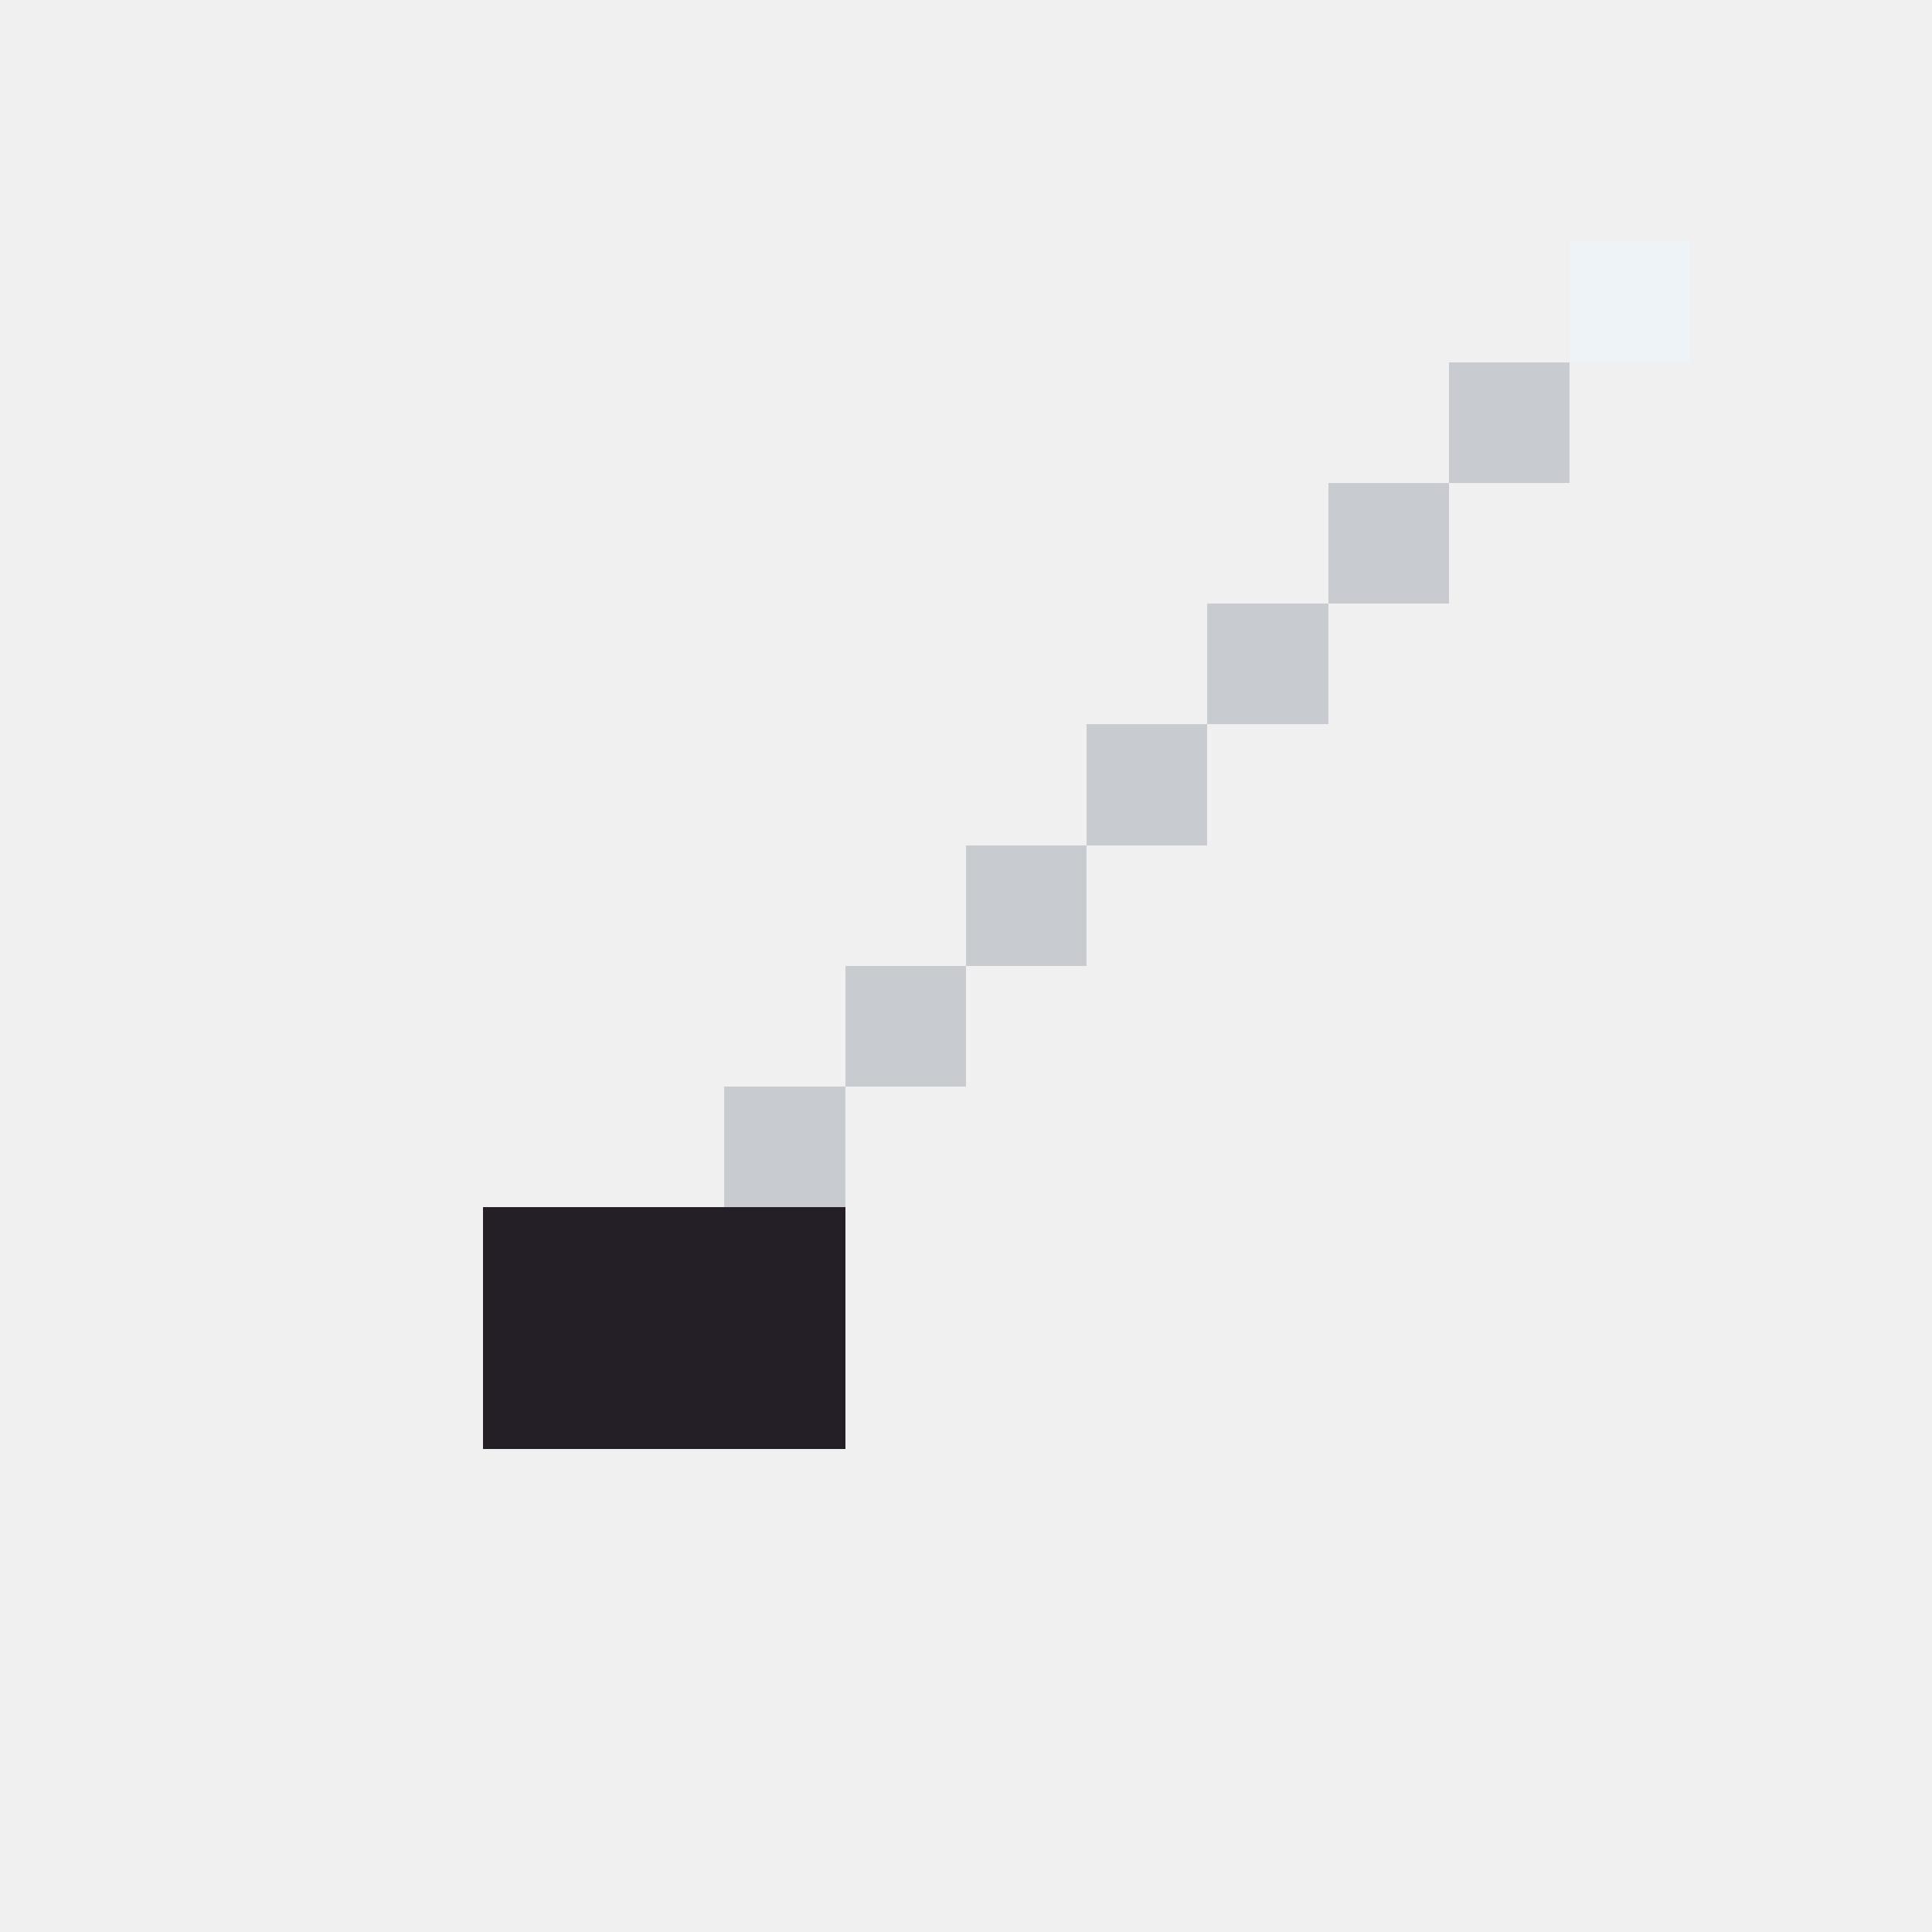
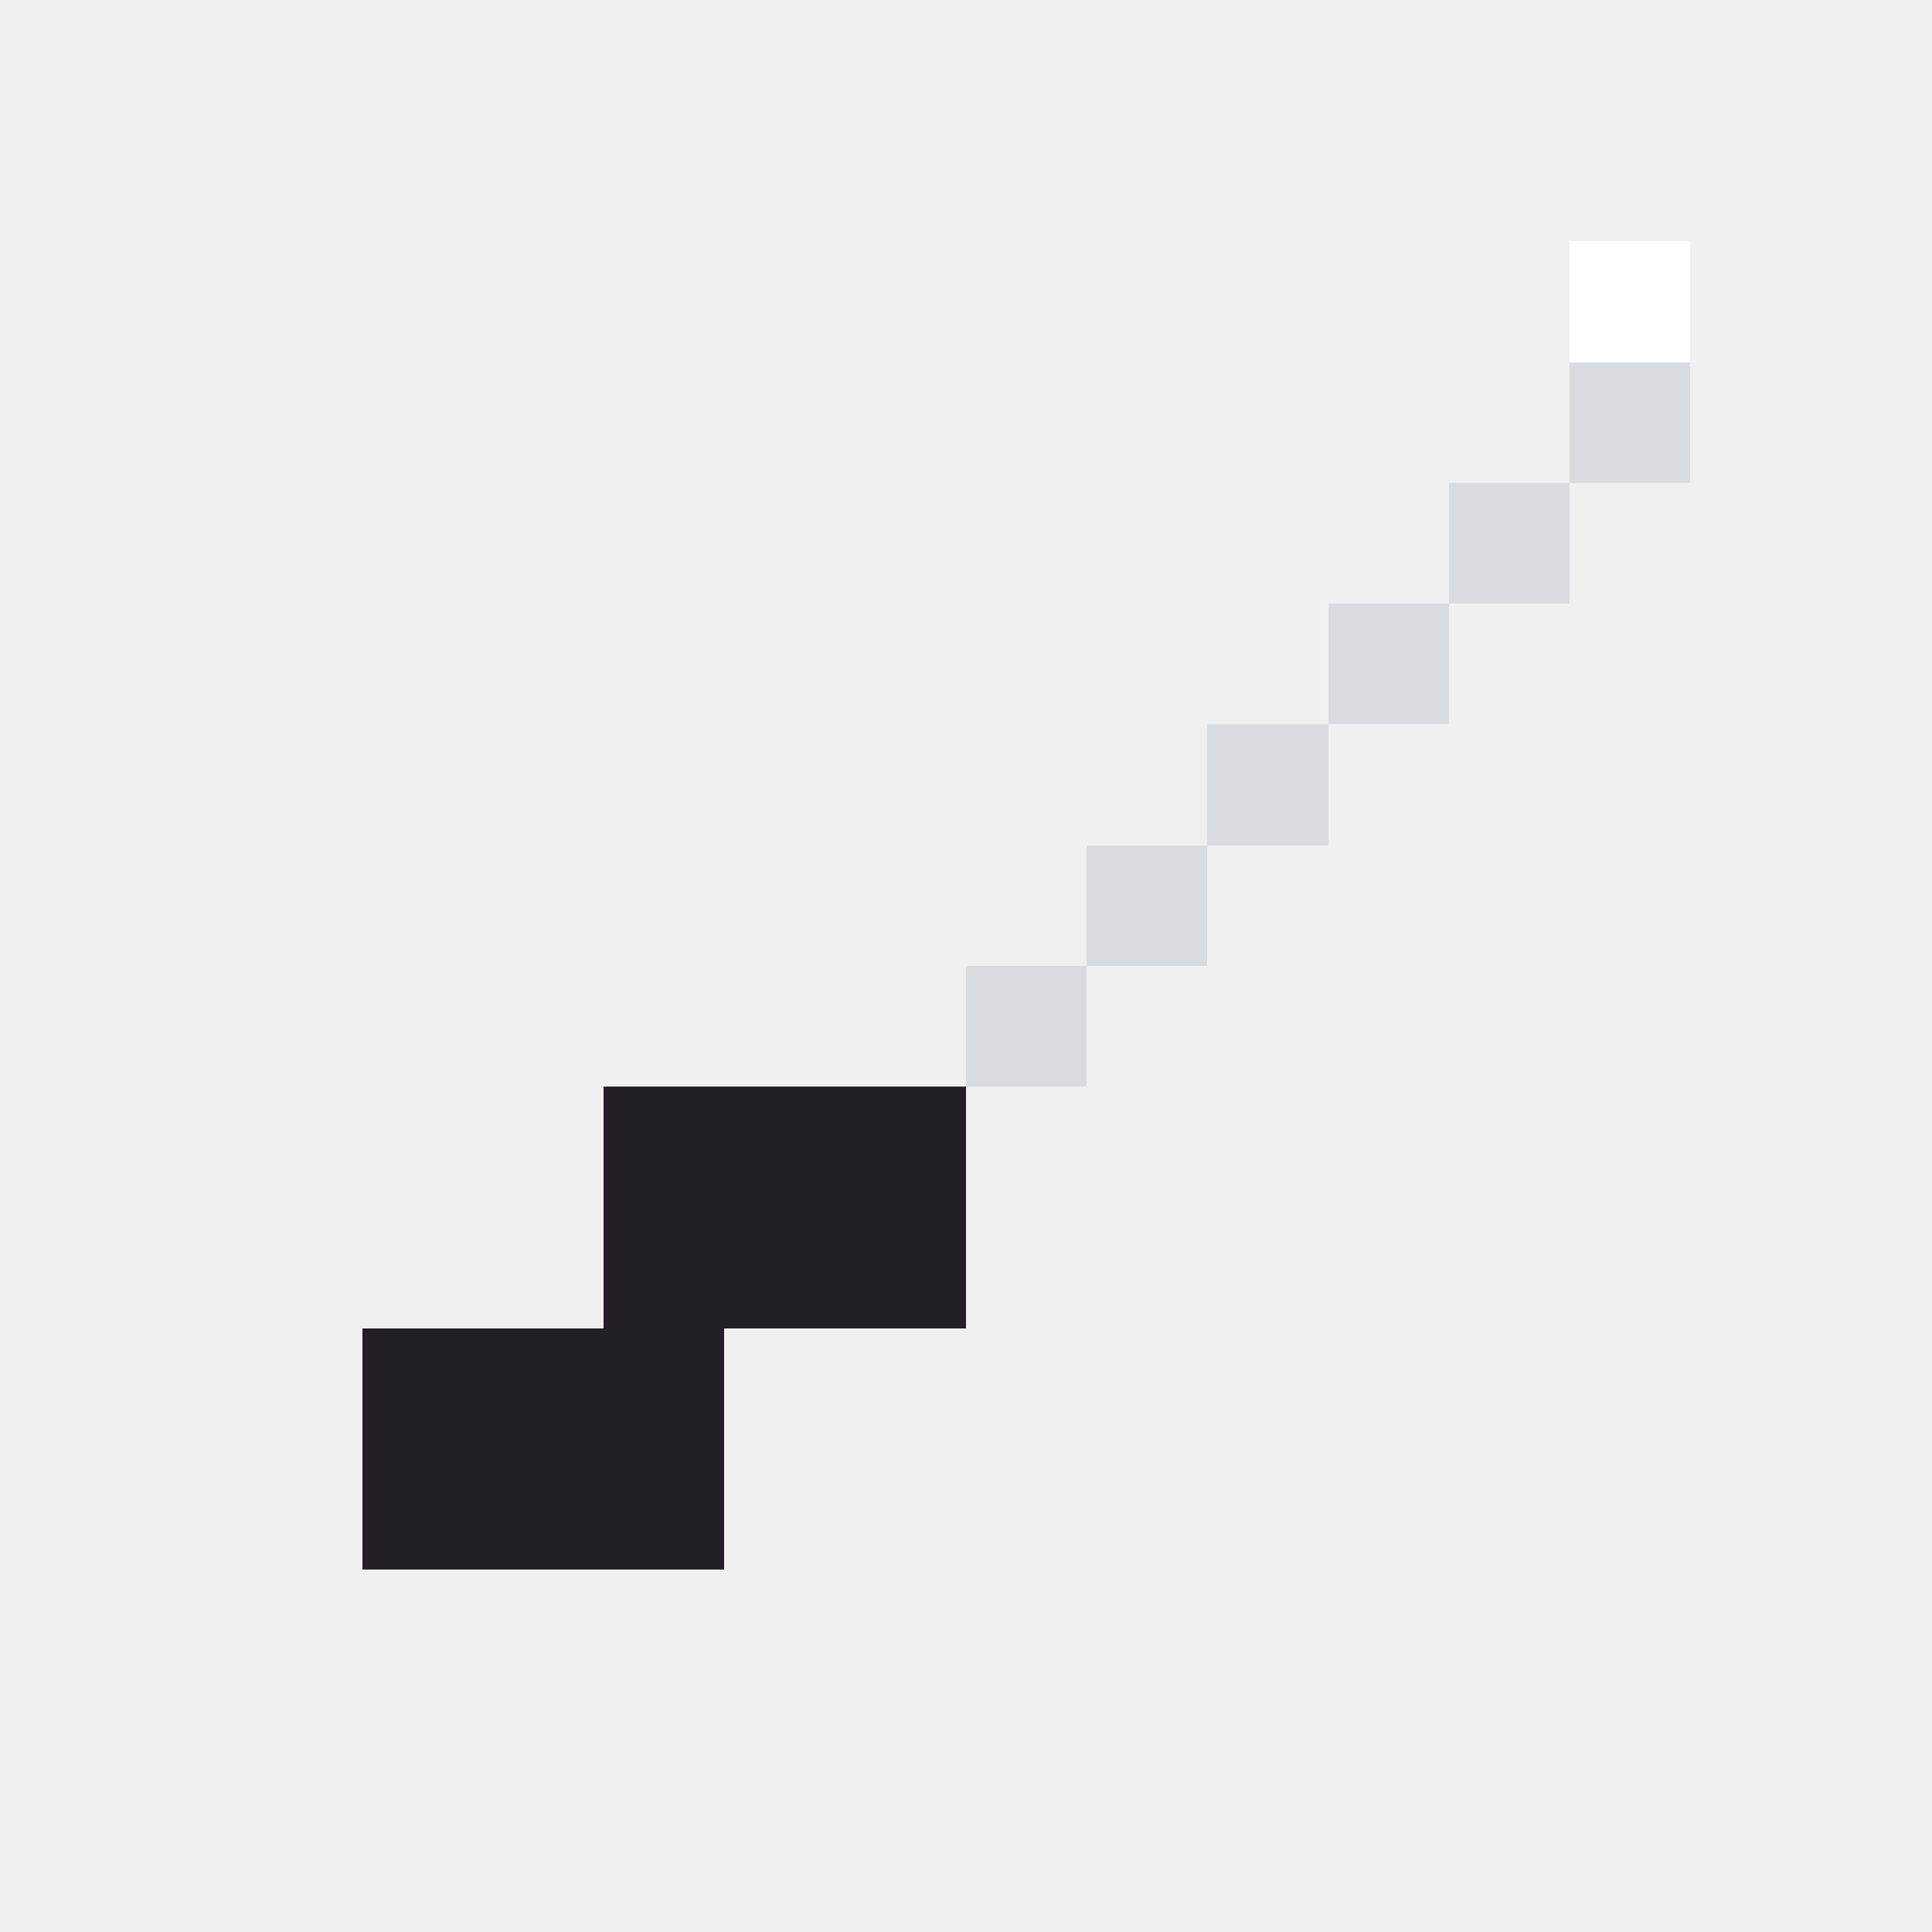
<svg xmlns="http://www.w3.org/2000/svg" width="16" height="16" viewBox="0 0 16 16" shape-rendering="crispEdges">
-   <rect x="13" y="2" width="1" height="1" fill="#eef3f8" />
-   <rect x="12" y="3" width="1" height="1" fill="#c8ccd0" />
-   <rect x="11" y="4" width="1" height="1" fill="#c8ccd0" />
-   <rect x="10" y="5" width="1" height="1" fill="#c8ccd0" />
-   <rect x="9" y="6" width="1" height="1" fill="#c8ccd0" />
-   <rect x="8" y="7" width="1" height="1" fill="#c8ccd0" />
-   <rect x="7" y="8" width="1" height="1" fill="#c8ccd0" />
-   <rect x="6" y="9" width="1" height="1" fill="#c8ccd0" />
-   <rect x="4" y="10" width="1" height="1" fill="#241f26" />
+   <rect x="13" y="2" width="1" height="1" fill="#ffffff" />
+   <rect x="13" y="3" width="1" height="1" fill="#d8dce0" />
+   <rect x="12" y="4" width="1" height="1" fill="#d8dce0" />
+   <rect x="11" y="5" width="1" height="1" fill="#d8dce0" />
+   <rect x="10" y="6" width="1" height="1" fill="#d8dce0" />
+   <rect x="9" y="7" width="1" height="1" fill="#d8dce0" />
+   <rect x="8" y="8" width="1" height="1" fill="#d8dce0" />
+   <rect x="5" y="9" width="1" height="1" fill="#241f26" />
+   <rect x="6" y="9" width="1" height="1" fill="#241f26" />
+   <rect x="7" y="9" width="1" height="1" fill="#241f26" />
  <rect x="5" y="10" width="1" height="1" fill="#241f26" />
  <rect x="6" y="10" width="1" height="1" fill="#241f26" />
+   <rect x="7" y="10" width="1" height="1" fill="#241f26" />
+   <rect x="3" y="11" width="1" height="1" fill="#241f26" />
  <rect x="4" y="11" width="1" height="1" fill="#241f26" />
  <rect x="5" y="11" width="1" height="1" fill="#241f26" />
-   <rect x="6" y="11" width="1" height="1" fill="#241f26" />
+   <rect x="3" y="12" width="1" height="1" fill="#241f26" />
+   <rect x="4" y="12" width="1" height="1" fill="#241f26" />
+   <rect x="5" y="12" width="1" height="1" fill="#241f26" />
</svg>
